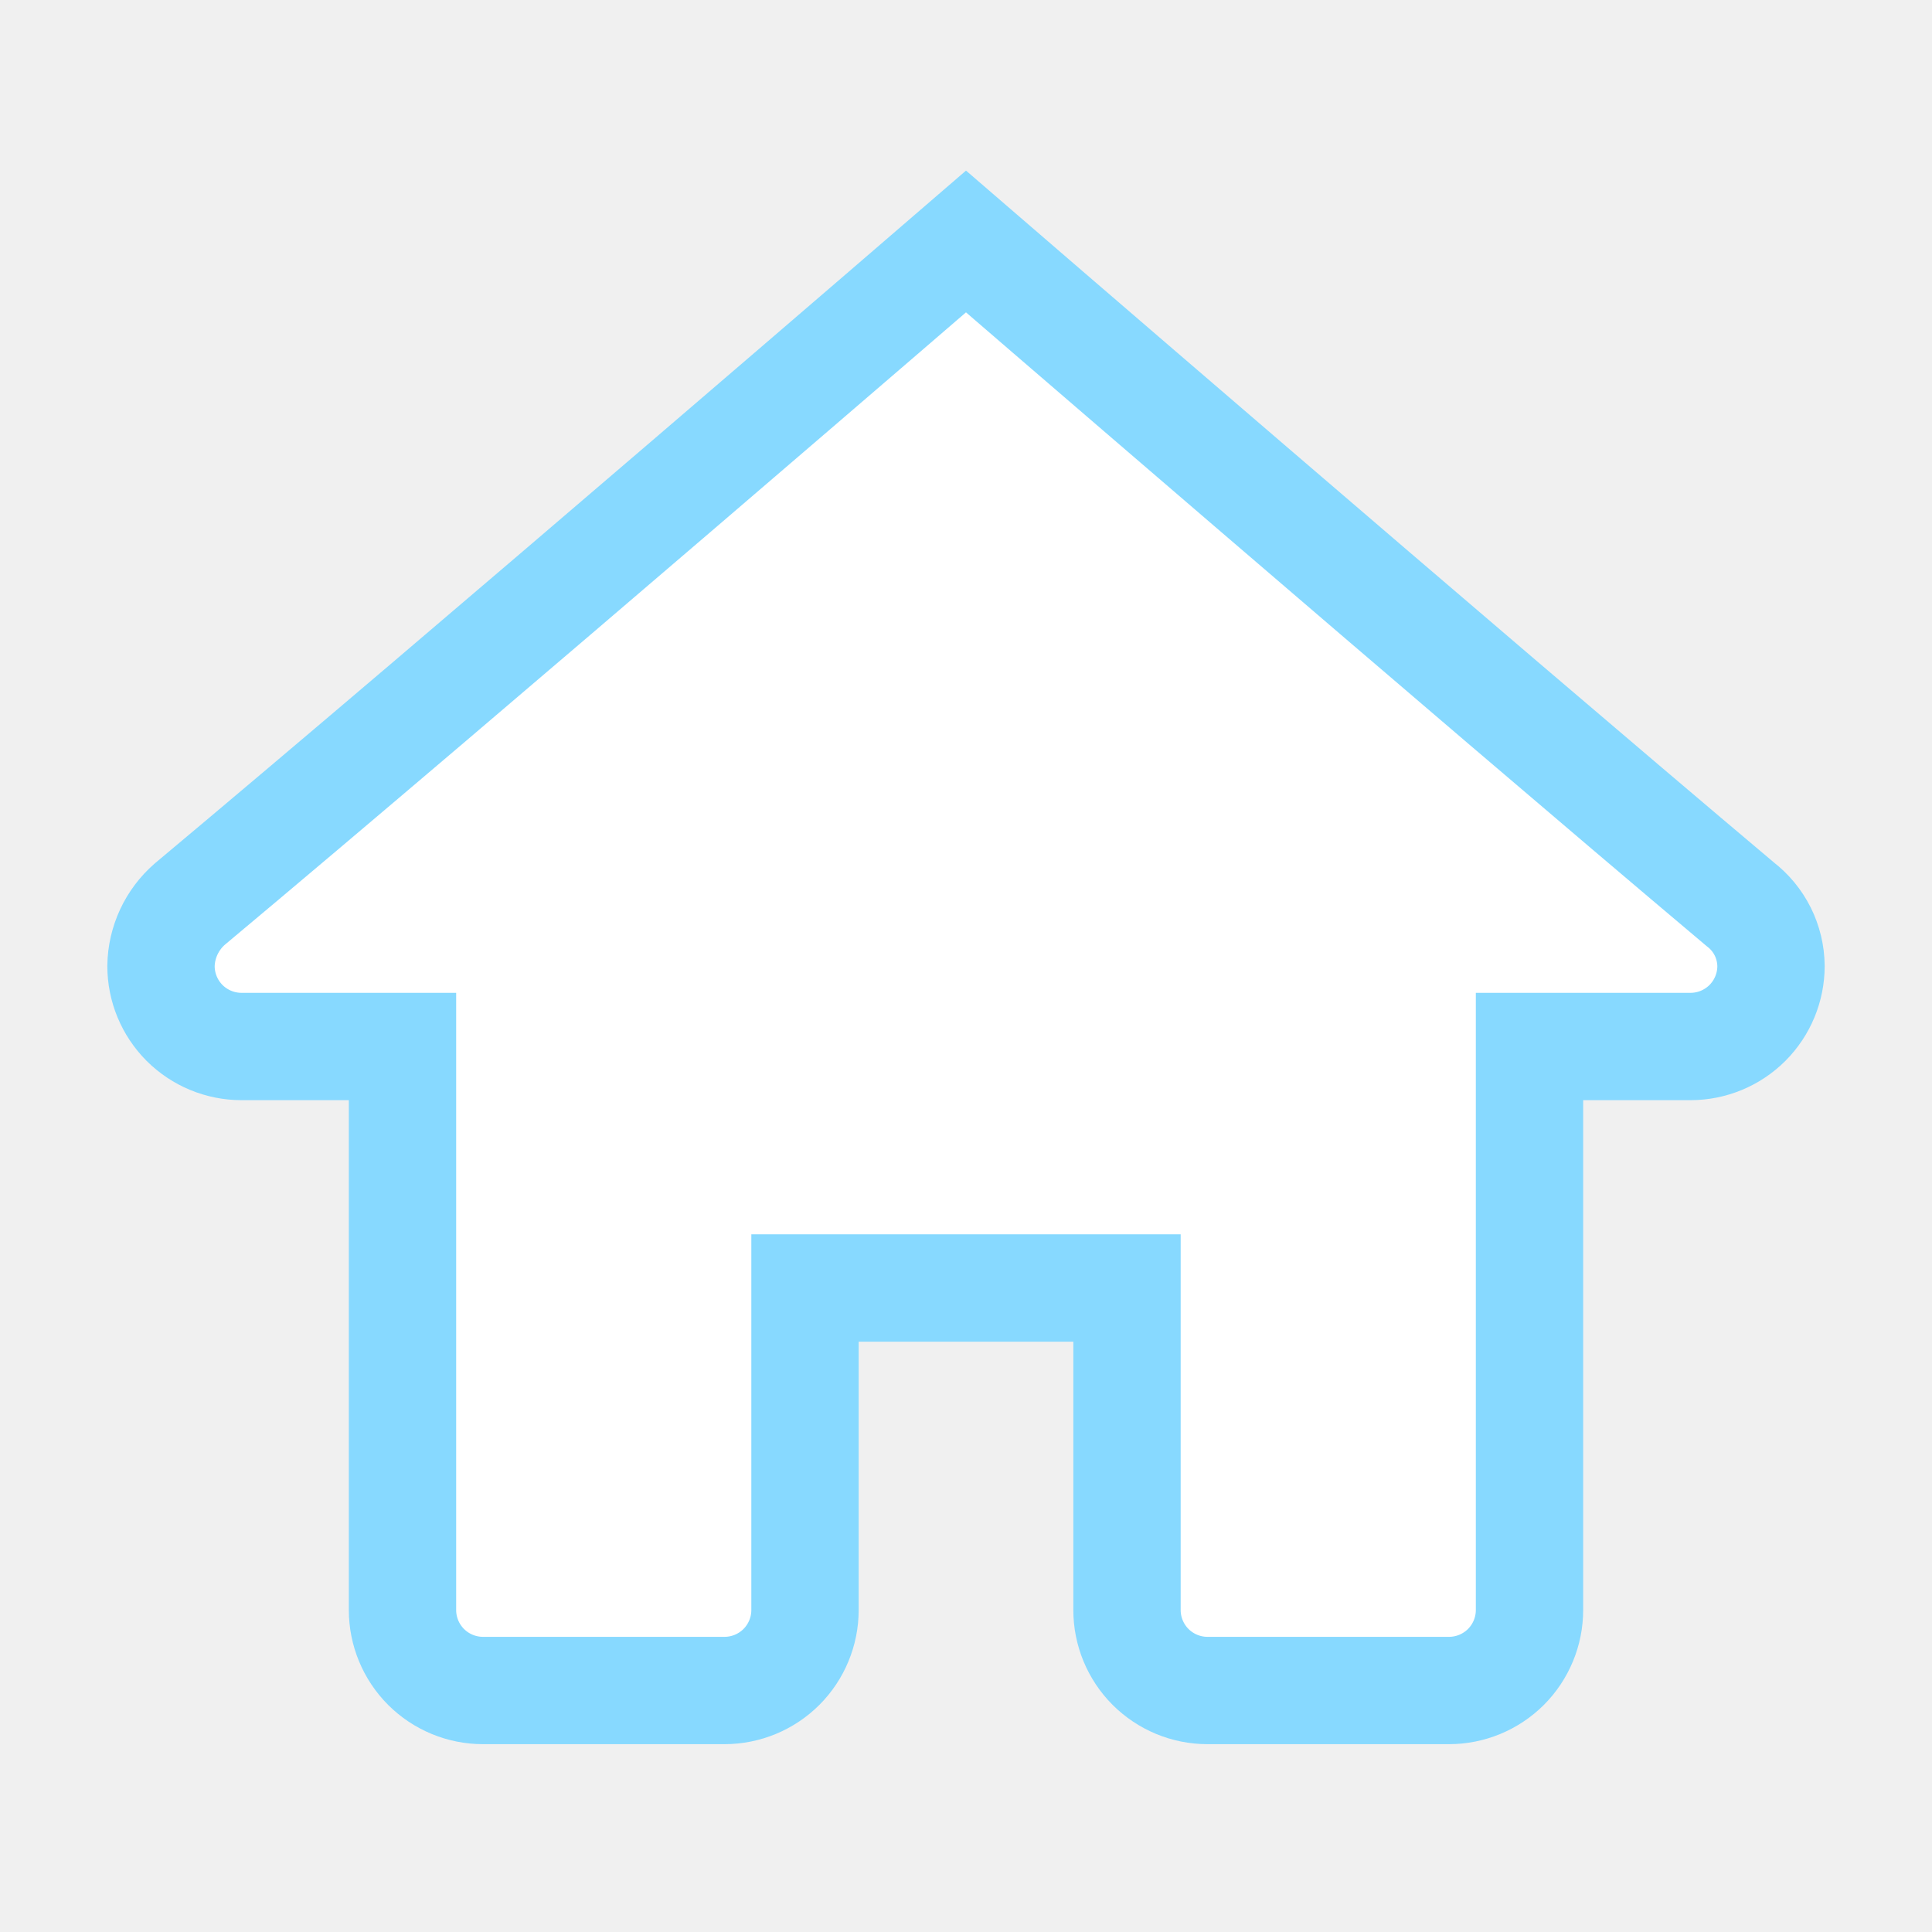
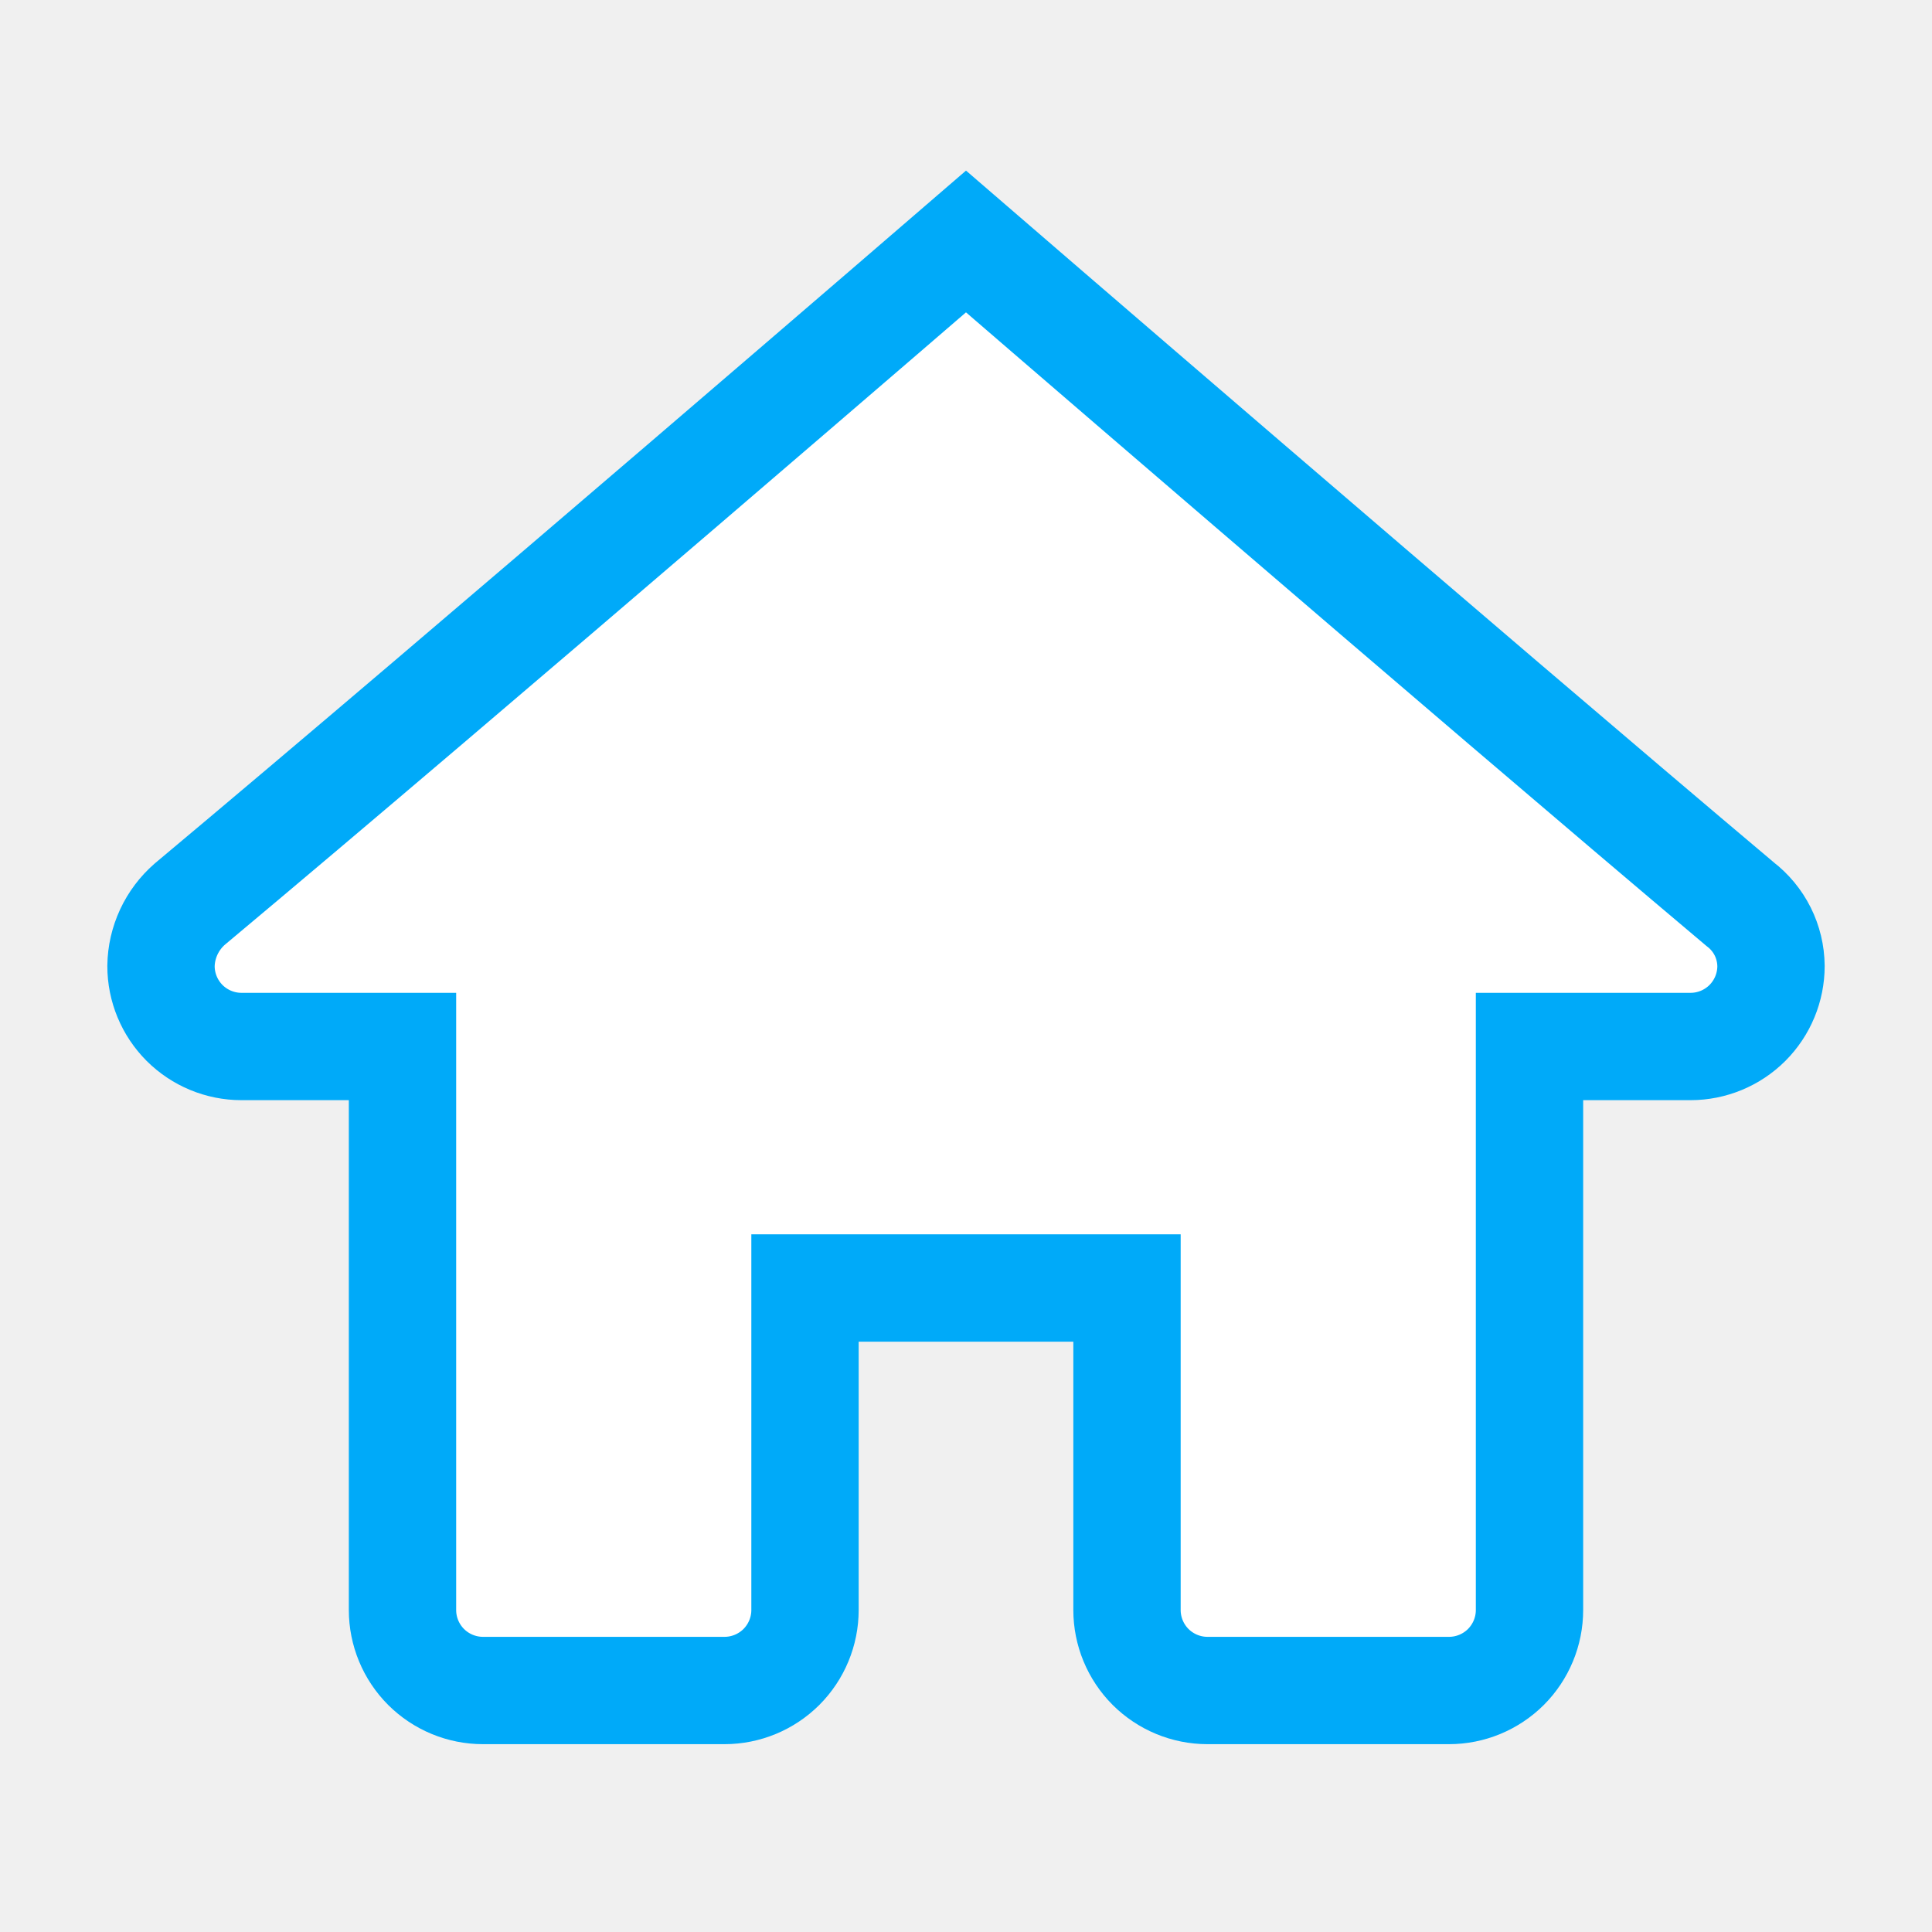
<svg xmlns="http://www.w3.org/2000/svg" width="36" height="36" viewBox="0 0 36 36" fill="none">
-   <path d="M18 4.5C18 4.5 8.721 12.51 3.535 16.848C3.37 16.992 3.237 17.169 3.145 17.367C3.053 17.566 3.003 17.781 3 18C3 18.398 3.158 18.779 3.439 19.061C3.721 19.342 4.102 19.5 4.5 19.5H7.5V30C7.5 30.398 7.658 30.779 7.939 31.061C8.221 31.342 8.602 31.5 9 31.5H13.5C13.898 31.5 14.279 31.342 14.561 31.061C14.842 30.779 15 30.398 15 30V24H21V30C21 30.398 21.158 30.779 21.439 31.061C21.721 31.342 22.102 31.5 22.5 31.5H27C27.398 31.5 27.779 31.342 28.061 31.061C28.342 30.779 28.5 30.398 28.5 30V19.5H31.5C31.898 19.5 32.279 19.342 32.561 19.061C32.842 18.779 33 18.398 33 18C32.998 17.777 32.945 17.557 32.846 17.358C32.746 17.158 32.602 16.984 32.425 16.848C27.276 12.51 18 4.5 18 4.5Z" fill="white" stroke="#87D9FF" stroke-width="2" />
+   <path d="M18 4.5C18 4.5 8.721 12.51 3.535 16.848C3.37 16.992 3.237 17.169 3.145 17.367C3.053 17.566 3.003 17.781 3 18C3 18.398 3.158 18.779 3.439 19.061C3.721 19.342 4.102 19.5 4.5 19.5H7.5V30C7.5 30.398 7.658 30.779 7.939 31.061C8.221 31.342 8.602 31.5 9 31.5H13.5C13.898 31.5 14.279 31.342 14.561 31.061C14.842 30.779 15 30.398 15 30V24H21V30C21 30.398 21.158 30.779 21.439 31.061C21.721 31.342 22.102 31.5 22.5 31.5H27C27.398 31.5 27.779 31.342 28.061 31.061C28.342 30.779 28.5 30.398 28.5 30V19.5H31.5C31.898 19.5 32.279 19.342 32.561 19.061C32.842 18.779 33 18.398 33 18C32.998 17.777 32.945 17.557 32.846 17.358C32.746 17.158 32.602 16.984 32.425 16.848C27.276 12.51 18 4.5 18 4.5Z" fill="white" stroke="#00AAf9" stroke-width="2" />
</svg>
